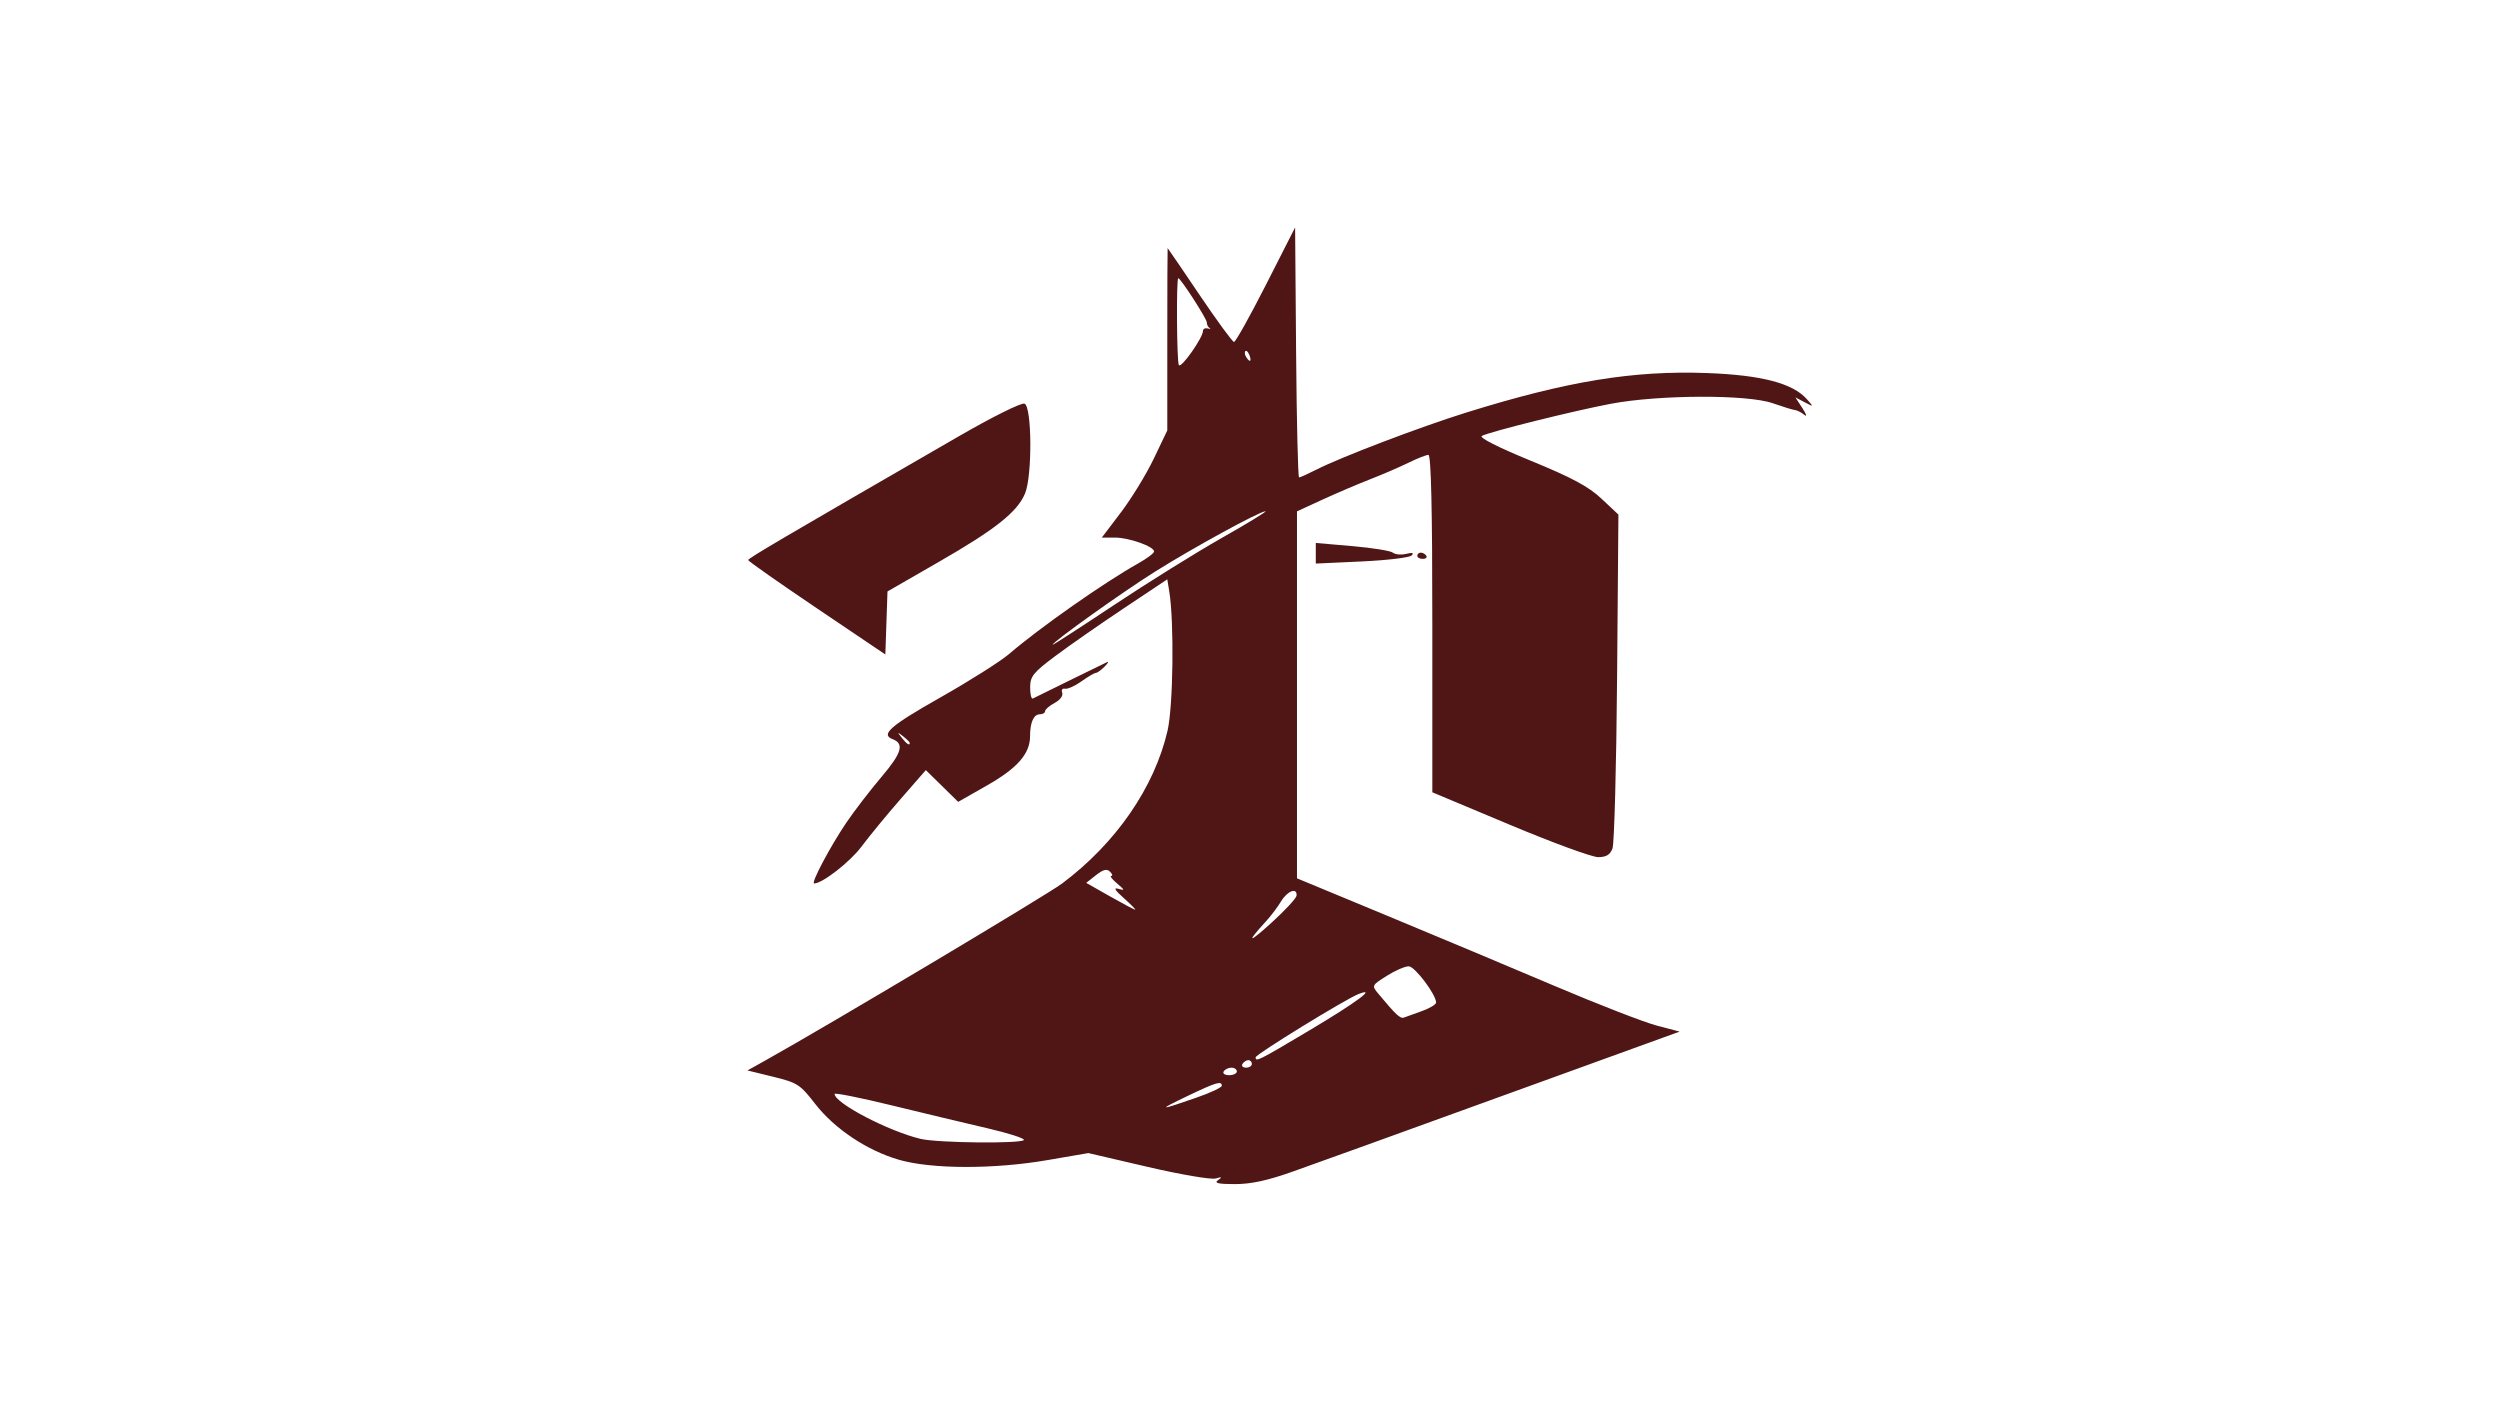
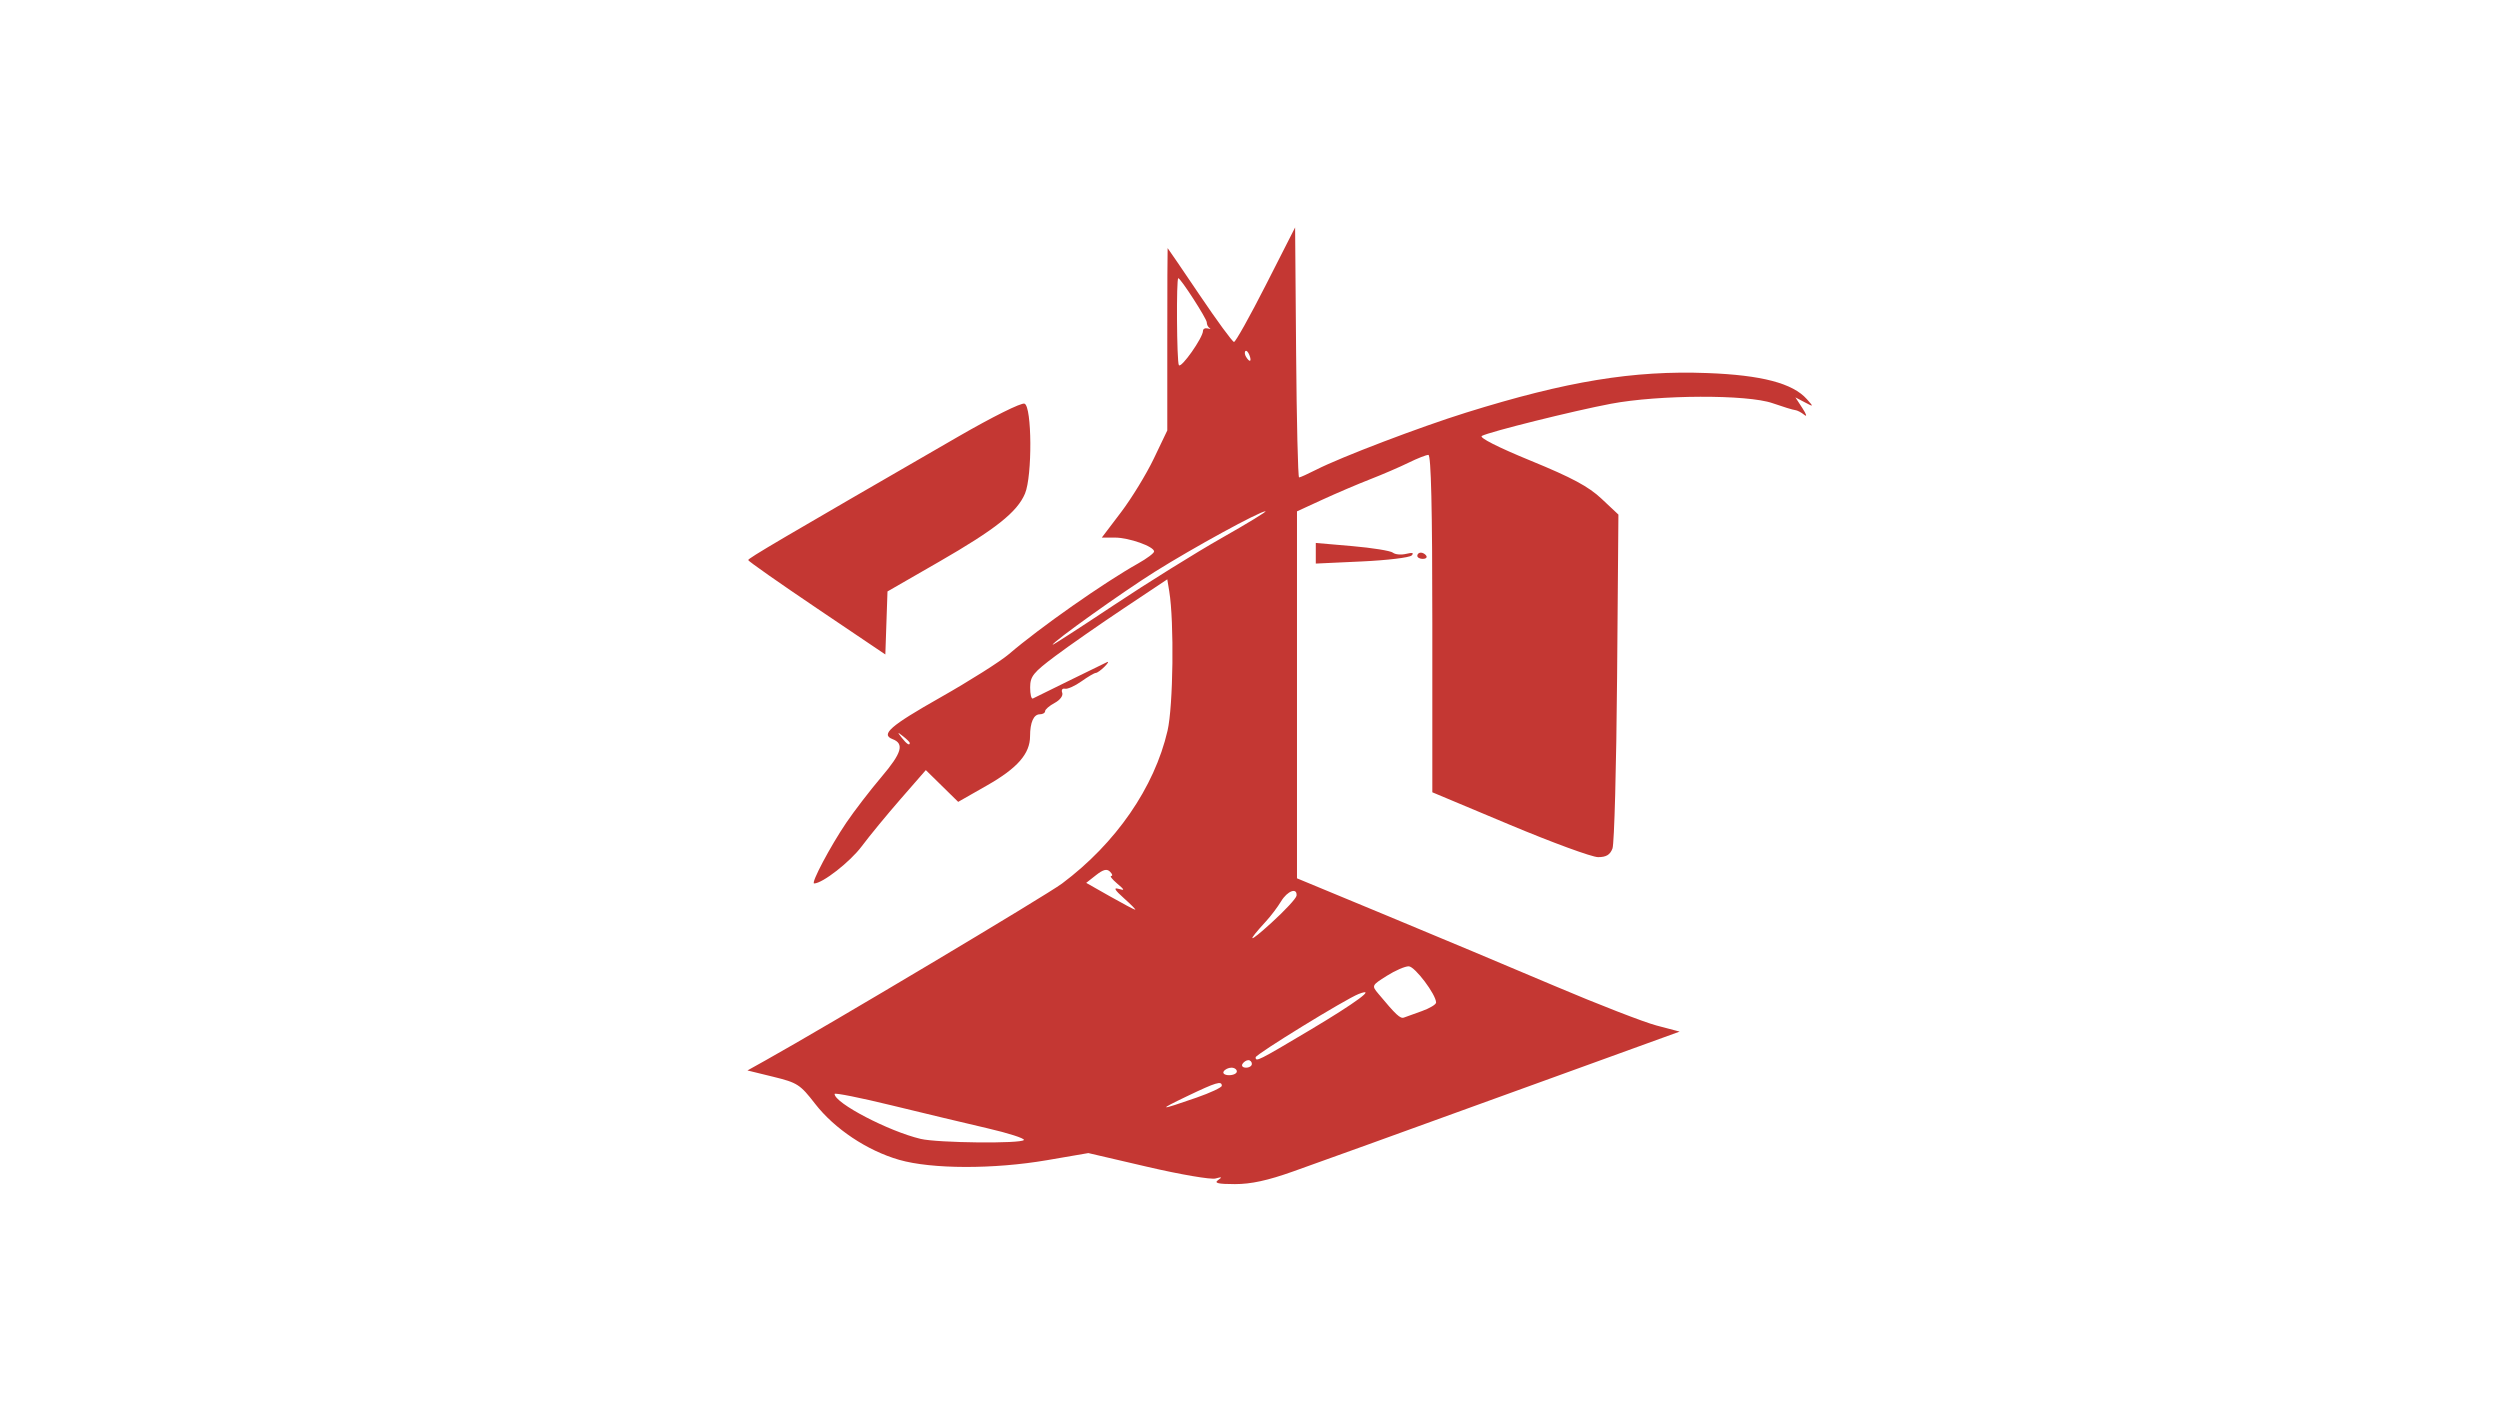
- <svg xmlns="http://www.w3.org/2000/svg" version="1.1" id="svg62" width="886.667" height="498.667" viewBox="0 0 886.667 498.667">
+ <svg xmlns="http://www.w3.org/2000/svg" viewBox="0 0 886.667 498.667" height="498.667" width="886.667" id="svg62" version="1.1">
  <defs id="defs66" />
  <g id="g70">
-     <path style="fill:#501616;stroke-width:1.333" d="m 432,418.559 c 1.581,-1.107 1.392,-1.23 -0.901,-0.588 -1.596,0.447 -12.396,-1.398 -24,-4.1 l -21.099,-4.912 -14.667,2.52 c -18.916,3.25 -40.895,3.196 -52.448,-0.13 -11.335,-3.263 -22.932,-11.002 -29.813,-19.895 -5.284,-6.829 -6.26,-7.458 -14.817,-9.555 l -9.16,-2.245 6.452,-3.6 c 21.858,-12.194 99.571,-58.538 105.119,-62.687 19.095,-14.281 32.748,-34.053 37.417,-54.187 2.019,-8.707 2.39,-38.573 0.613,-49.447 l -0.697,-4.266 -15.405,10.267 c -8.473,5.647 -19.41,13.267 -24.306,16.933 -7.842,5.873 -8.905,7.196 -8.929,11.111 -0.015,2.444 0.423,4.224 0.973,3.955 0.55,-0.269 6.4,-3.149 13,-6.4 6.6,-3.251 12.589,-6.177 13.31,-6.503 0.72,-0.326 0.313,0.404 -0.905,1.622 -1.218,1.218 -2.615,2.214 -3.104,2.214 -0.489,0 -2.78,1.346 -5.091,2.992 -2.311,1.646 -4.944,2.821 -5.851,2.613 -0.912,-0.209 -1.34,0.428 -0.958,1.425 0.395,1.03 -0.758,2.579 -2.688,3.612 -1.859,0.995 -3.38,2.307 -3.38,2.917 0,0.609 -0.836,1.108 -1.857,1.108 -2.197,0 -3.474,2.852 -3.481,7.776 -0.009,6.205 -4.449,11.294 -15.202,17.422 l -10.29,5.864 -5.738,-5.632 -5.738,-5.632 -8.888,10.191 c -4.888,5.605 -11.119,13.181 -13.847,16.835 -4.13,5.534 -13.924,13.176 -16.885,13.176 -1.236,0 5.777,-13.235 11.435,-21.58 2.827,-4.169 8.442,-11.473 12.479,-16.232 7.199,-8.485 8.152,-11.749 3.909,-13.377 -4.329,-1.661 -0.857,-4.686 16.989,-14.799 10.34,-5.859 21.27,-12.772 24.29,-15.361 10.971,-9.405 33.667,-25.33 45.814,-32.145 3.111,-1.746 5.661,-3.654 5.667,-4.242 0.017,-1.764 -8.908,-4.932 -13.893,-4.932 h -4.656 l 6.826,-9 c 3.754,-4.95 8.98,-13.5 11.613,-19 l 4.787,-10 v -32.333 c 0,-17.783 0.054,-32.333 0.12,-32.333 0.066,-3.27e-4 5.166,7.476 11.333,16.614 6.168,9.138 11.66,16.638 12.205,16.667 0.545,0.029 5.645,-9.098 11.333,-20.281 L 459.333,80.667 459.685,125 c 0.193,24.383 0.667,44.333 1.053,44.333 0.386,0 3.11,-1.229 6.053,-2.73 8.781,-4.48 36.802,-15.155 53.209,-20.271 35.752,-11.148 59.29,-15.006 85.557,-14.021 19.217,0.72 30.266,3.617 35.261,9.244 2.508,2.825 2.506,2.828 -0.769,1.107 l -3.284,-1.726 2.516,3.865 c 1.447,2.223 1.709,3.205 0.617,2.312 -1.045,-0.854 -2.5,-1.606 -3.233,-1.67 -0.733,-0.064 -4.333,-1.165 -8,-2.447 -8.952,-3.128 -40.285,-3.015 -57.333,0.208 -13.283,2.511 -42.997,9.913 -45.773,11.402 -1.08,0.58 5.69,4.014 17.333,8.792 14.66,6.016 20.503,9.152 25.106,13.474 l 6,5.633 -0.469,57.683 c -0.258,31.726 -0.993,59.062 -1.634,60.747 -0.852,2.242 -2.222,3.064 -5.101,3.064 -2.165,0 -16.28,-5.176 -31.366,-11.501 l -27.43,-11.501 v -59.832 c 0,-40.837 -0.444,-59.832 -1.398,-59.832 -0.769,0 -3.919,1.241 -7,2.757 -3.081,1.516 -9.202,4.159 -13.602,5.872 -4.4,1.713 -12.05,4.979 -17,7.256 l -9,4.141 v 65.077 65.077 l 31.667,13.129 c 17.417,7.221 44.267,18.481 59.667,25.022 15.4,6.541 31.686,12.864 36.191,14.053 l 8.191,2.16 -44.858,16.264 c -66.063,23.953 -78.208,28.342 -92.191,33.321 -9.053,3.223 -14.949,4.508 -20.667,4.503 -5.97,-0.005 -7.493,-0.362 -6,-1.407 z m -68.863,-14.241 c 0.345,-0.559 -5.469,-2.429 -12.921,-4.157 -7.452,-1.728 -22.699,-5.375 -33.882,-8.105 -11.183,-2.73 -20.333,-4.561 -20.333,-4.069 0,3.238 19.186,13.252 30.549,15.945 6.046,1.433 35.747,1.746 36.588,0.386 z m 61.196,-15.013 c 4.95,-1.722 9,-3.62 9,-4.217 0,-1.842 -1.966,-1.256 -12.16,3.625 -10.81,5.177 -10.296,5.273 3.16,0.592 z m 14.333,-9.304 c 0,-0.733 -0.865,-1.333 -1.921,-1.333 -1.057,0 -2.292,0.6 -2.745,1.333 -0.453,0.733 0.411,1.333 1.921,1.333 1.51,0 2.745,-0.6 2.745,-1.333 z m 5.333,-2.667 c 0,-0.733 -0.565,-1.333 -1.255,-1.333 -0.69,0 -1.625,0.6 -2.079,1.333 -0.453,0.733 0.111,1.333 1.255,1.333 1.143,0 2.079,-0.6 2.079,-1.333 z m 20.592,-12.004 c 16.432,-9.784 23.97,-15.364 17.293,-12.804 -4.533,1.738 -36.552,21.413 -36.552,22.461 0,1.73 0.849,1.304 19.259,-9.657 z m 39.741,-6.742 c 2.75,-0.984 5,-2.341 5,-3.015 0,-2.835 -7.522,-12.812 -9.693,-12.856 -1.298,-0.027 -4.803,1.493 -7.789,3.378 -5.366,3.387 -5.401,3.461 -3.009,6.333 6.267,7.526 7.794,8.948 9.093,8.467 0.769,-0.285 3.647,-1.323 6.397,-2.307 z m -44.49,-40.921 c 0.283,-3.018 -3.226,-1.738 -5.481,2 -1.216,2.017 -3.596,5.174 -5.287,7.015 -7.182,7.819 -6.396,8.103 1.806,0.651 4.843,-4.4 8.876,-8.75 8.962,-9.667 z m -61.227,0.898 c -3.218,-2.86 -3.809,-3.869 -1.95,-3.331 2.353,0.681 2.297,0.458 -0.481,-1.898 -1.731,-1.468 -2.661,-2.669 -2.067,-2.669 0.595,0 0.404,-0.677 -0.424,-1.505 -1.118,-1.118 -2.399,-0.801 -4.981,1.229 l -3.476,2.734 8.381,4.75 c 4.609,2.613 8.658,4.759 8.997,4.771 0.339,0.011 -1.461,-1.826 -4,-4.082 z m -75.95,-55.068 c 0,-0.277 -1.05,-1.327 -2.333,-2.333 -2.115,-1.658 -2.162,-1.611 -0.503,0.503 1.742,2.221 2.837,2.927 2.837,1.83 z M 433.333,190.787 c 9.167,-5.198 16.133,-9.452 15.481,-9.453 -2.014,-0.001 -25.691,12.948 -39.259,21.472 -11.63,7.306 -36.223,24.865 -36.223,25.863 0,0.221 9.75,-6.086 21.667,-14.015 11.917,-7.929 29.167,-18.669 38.333,-23.868 z m -6.667,-73.458 c 0,-0.685 0.75,-1.062 1.667,-0.839 0.917,0.223 1.217,0.155 0.667,-0.153 -0.55,-0.308 -1,-1.215 -1,-2.017 0,-1.287 -9.271,-15.653 -10.101,-15.653 -0.736,0 -0.541,29.628 0.203,30.831 0.797,1.289 8.565,-9.748 8.565,-12.169 z m 16.46,8.614 c -0.434,-1.132 -1.075,-1.772 -1.425,-1.422 -0.349,0.35 -0.24,1.275 0.243,2.058 1.315,2.127 2.083,1.714 1.182,-0.635 z m -153.431,89.784 c -13.367,-9.016 -24.317,-16.704 -24.333,-17.085 -0.027,-0.634 11.102,-7.176 74.336,-43.701 12.278,-7.092 22.553,-12.206 23.667,-11.778 2.65,1.017 2.783,25.644 0.172,31.882 -2.74,6.546 -10.449,12.664 -30.488,24.196 l -18.285,10.522 -0.382,11.179 -0.382,11.179 z m 176.971,-19.503 v -3.658 l 12.949,1.122 c 7.122,0.617 13.603,1.665 14.403,2.328 0.799,0.664 2.922,0.85 4.718,0.414 2.217,-0.538 2.836,-0.354 1.931,0.574 -0.733,0.752 -8.683,1.706 -17.667,2.122 l -16.333,0.755 z m 36,0.888 c 0,-0.611 0.565,-1.111 1.255,-1.111 0.69,0 1.564,0.5 1.941,1.111 0.378,0.611 -0.187,1.111 -1.255,1.111 -1.068,0 -1.941,-0.5 -1.941,-1.111 z" id="path74" />
+     <path id="path74" d="m 432,418.559 c 1.581,-1.107 1.392,-1.23 -0.901,-0.588 -1.596,0.447 -12.396,-1.398 -24,-4.1 l -21.099,-4.912 -14.667,2.52 c -18.916,3.25 -40.895,3.196 -52.448,-0.13 -11.335,-3.263 -22.932,-11.002 -29.813,-19.895 -5.284,-6.829 -6.26,-7.458 -14.817,-9.555 l -9.16,-2.245 6.452,-3.6 c 21.858,-12.194 99.571,-58.538 105.119,-62.687 19.095,-14.281 32.748,-34.053 37.417,-54.187 2.019,-8.707 2.39,-38.573 0.613,-49.447 l -0.697,-4.266 -15.405,10.267 c -8.473,5.647 -19.41,13.267 -24.306,16.933 -7.842,5.873 -8.905,7.196 -8.929,11.111 -0.015,2.444 0.423,4.224 0.973,3.955 0.55,-0.269 6.4,-3.149 13,-6.4 6.6,-3.251 12.589,-6.177 13.31,-6.503 0.72,-0.326 0.313,0.404 -0.905,1.622 -1.218,1.218 -2.615,2.214 -3.104,2.214 -0.489,0 -2.78,1.346 -5.091,2.992 -2.311,1.646 -4.944,2.821 -5.851,2.613 -0.912,-0.209 -1.34,0.428 -0.958,1.425 0.395,1.03 -0.758,2.579 -2.688,3.612 -1.859,0.995 -3.38,2.307 -3.38,2.917 0,0.609 -0.836,1.108 -1.857,1.108 -2.197,0 -3.474,2.852 -3.481,7.776 -0.009,6.205 -4.449,11.294 -15.202,17.422 l -10.29,5.864 -5.738,-5.632 -5.738,-5.632 -8.888,10.191 c -4.888,5.605 -11.119,13.181 -13.847,16.835 -4.13,5.534 -13.924,13.176 -16.885,13.176 -1.236,0 5.777,-13.235 11.435,-21.58 2.827,-4.169 8.442,-11.473 12.479,-16.232 7.199,-8.485 8.152,-11.749 3.909,-13.377 -4.329,-1.661 -0.857,-4.686 16.989,-14.799 10.34,-5.859 21.27,-12.772 24.29,-15.361 10.971,-9.405 33.667,-25.33 45.814,-32.145 3.111,-1.746 5.661,-3.654 5.667,-4.242 0.017,-1.764 -8.908,-4.932 -13.893,-4.932 h -4.656 l 6.826,-9 c 3.754,-4.95 8.98,-13.5 11.613,-19 l 4.787,-10 v -32.333 c 0,-17.783 0.054,-32.333 0.12,-32.333 0.066,-3.27e-4 5.166,7.476 11.333,16.614 6.168,9.138 11.66,16.638 12.205,16.667 0.545,0.029 5.645,-9.098 11.333,-20.281 L 459.333,80.667 459.685,125 c 0.193,24.383 0.667,44.333 1.053,44.333 0.386,0 3.11,-1.229 6.053,-2.73 8.781,-4.48 36.802,-15.155 53.209,-20.271 35.752,-11.148 59.29,-15.006 85.557,-14.021 19.217,0.72 30.266,3.617 35.261,9.244 2.508,2.825 2.506,2.828 -0.769,1.107 l -3.284,-1.726 2.516,3.865 c 1.447,2.223 1.709,3.205 0.617,2.312 -1.045,-0.854 -2.5,-1.606 -3.233,-1.67 -0.733,-0.064 -4.333,-1.165 -8,-2.447 -8.952,-3.128 -40.285,-3.015 -57.333,0.208 -13.283,2.511 -42.997,9.913 -45.773,11.402 -1.08,0.58 5.69,4.014 17.333,8.792 14.66,6.016 20.503,9.152 25.106,13.474 l 6,5.633 -0.469,57.683 c -0.258,31.726 -0.993,59.062 -1.634,60.747 -0.852,2.242 -2.222,3.064 -5.101,3.064 -2.165,0 -16.28,-5.176 -31.366,-11.501 l -27.43,-11.501 v -59.832 c 0,-40.837 -0.444,-59.832 -1.398,-59.832 -0.769,0 -3.919,1.241 -7,2.757 -3.081,1.516 -9.202,4.159 -13.602,5.872 -4.4,1.713 -12.05,4.979 -17,7.256 l -9,4.141 v 65.077 65.077 l 31.667,13.129 c 17.417,7.221 44.267,18.481 59.667,25.022 15.4,6.541 31.686,12.864 36.191,14.053 l 8.191,2.16 -44.858,16.264 c -66.063,23.953 -78.208,28.342 -92.191,33.321 -9.053,3.223 -14.949,4.508 -20.667,4.503 -5.97,-0.005 -7.493,-0.362 -6,-1.407 z m -68.863,-14.241 c 0.345,-0.559 -5.469,-2.429 -12.921,-4.157 -7.452,-1.728 -22.699,-5.375 -33.882,-8.105 -11.183,-2.73 -20.333,-4.561 -20.333,-4.069 0,3.238 19.186,13.252 30.549,15.945 6.046,1.433 35.747,1.746 36.588,0.386 z m 61.196,-15.013 c 4.95,-1.722 9,-3.62 9,-4.217 0,-1.842 -1.966,-1.256 -12.16,3.625 -10.81,5.177 -10.296,5.273 3.16,0.592 z m 14.333,-9.304 c 0,-0.733 -0.865,-1.333 -1.921,-1.333 -1.057,0 -2.292,0.6 -2.745,1.333 -0.453,0.733 0.411,1.333 1.921,1.333 1.51,0 2.745,-0.6 2.745,-1.333 z m 5.333,-2.667 c 0,-0.733 -0.565,-1.333 -1.255,-1.333 -0.69,0 -1.625,0.6 -2.079,1.333 -0.453,0.733 0.111,1.333 1.255,1.333 1.143,0 2.079,-0.6 2.079,-1.333 z m 20.592,-12.004 c 16.432,-9.784 23.97,-15.364 17.293,-12.804 -4.533,1.738 -36.552,21.413 -36.552,22.461 0,1.73 0.849,1.304 19.259,-9.657 z m 39.741,-6.742 c 2.75,-0.984 5,-2.341 5,-3.015 0,-2.835 -7.522,-12.812 -9.693,-12.856 -1.298,-0.027 -4.803,1.493 -7.789,3.378 -5.366,3.387 -5.401,3.461 -3.009,6.333 6.267,7.526 7.794,8.948 9.093,8.467 0.769,-0.285 3.647,-1.323 6.397,-2.307 z m -44.49,-40.921 c 0.283,-3.018 -3.226,-1.738 -5.481,2 -1.216,2.017 -3.596,5.174 -5.287,7.015 -7.182,7.819 -6.396,8.103 1.806,0.651 4.843,-4.4 8.876,-8.75 8.962,-9.667 z m -61.227,0.898 c -3.218,-2.86 -3.809,-3.869 -1.95,-3.331 2.353,0.681 2.297,0.458 -0.481,-1.898 -1.731,-1.468 -2.661,-2.669 -2.067,-2.669 0.595,0 0.404,-0.677 -0.424,-1.505 -1.118,-1.118 -2.399,-0.801 -4.981,1.229 l -3.476,2.734 8.381,4.75 c 4.609,2.613 8.658,4.759 8.997,4.771 0.339,0.011 -1.461,-1.826 -4,-4.082 z m -75.95,-55.068 c 0,-0.277 -1.05,-1.327 -2.333,-2.333 -2.115,-1.658 -2.162,-1.611 -0.503,0.503 1.742,2.221 2.837,2.927 2.837,1.83 z M 433.333,190.787 c 9.167,-5.198 16.133,-9.452 15.481,-9.453 -2.014,-0.001 -25.691,12.948 -39.259,21.472 -11.63,7.306 -36.223,24.865 -36.223,25.863 0,0.221 9.75,-6.086 21.667,-14.015 11.917,-7.929 29.167,-18.669 38.333,-23.868 z m -6.667,-73.458 c 0,-0.685 0.75,-1.062 1.667,-0.839 0.917,0.223 1.217,0.155 0.667,-0.153 -0.55,-0.308 -1,-1.215 -1,-2.017 0,-1.287 -9.271,-15.653 -10.101,-15.653 -0.736,0 -0.541,29.628 0.203,30.831 0.797,1.289 8.565,-9.748 8.565,-12.169 z m 16.46,8.614 c -0.434,-1.132 -1.075,-1.772 -1.425,-1.422 -0.349,0.35 -0.24,1.275 0.243,2.058 1.315,2.127 2.083,1.714 1.182,-0.635 z m -153.431,89.784 c -13.367,-9.016 -24.317,-16.704 -24.333,-17.085 -0.027,-0.634 11.102,-7.176 74.336,-43.701 12.278,-7.092 22.553,-12.206 23.667,-11.778 2.65,1.017 2.783,25.644 0.172,31.882 -2.74,6.546 -10.449,12.664 -30.488,24.196 l -18.285,10.522 -0.382,11.179 -0.382,11.179 z m 176.971,-19.503 v -3.658 l 12.949,1.122 c 7.122,0.617 13.603,1.665 14.403,2.328 0.799,0.664 2.922,0.85 4.718,0.414 2.217,-0.538 2.836,-0.354 1.931,0.574 -0.733,0.752 -8.683,1.706 -17.667,2.122 l -16.333,0.755 z m 36,0.888 c 0,-0.611 0.565,-1.111 1.255,-1.111 0.69,0 1.564,0.5 1.941,1.111 0.378,0.611 -0.187,1.111 -1.255,1.111 -1.068,0 -1.941,-0.5 -1.941,-1.111 z" style="fill:#c43733;stroke-width:1.333;fill-opacity:1" />
  </g>
</svg>
